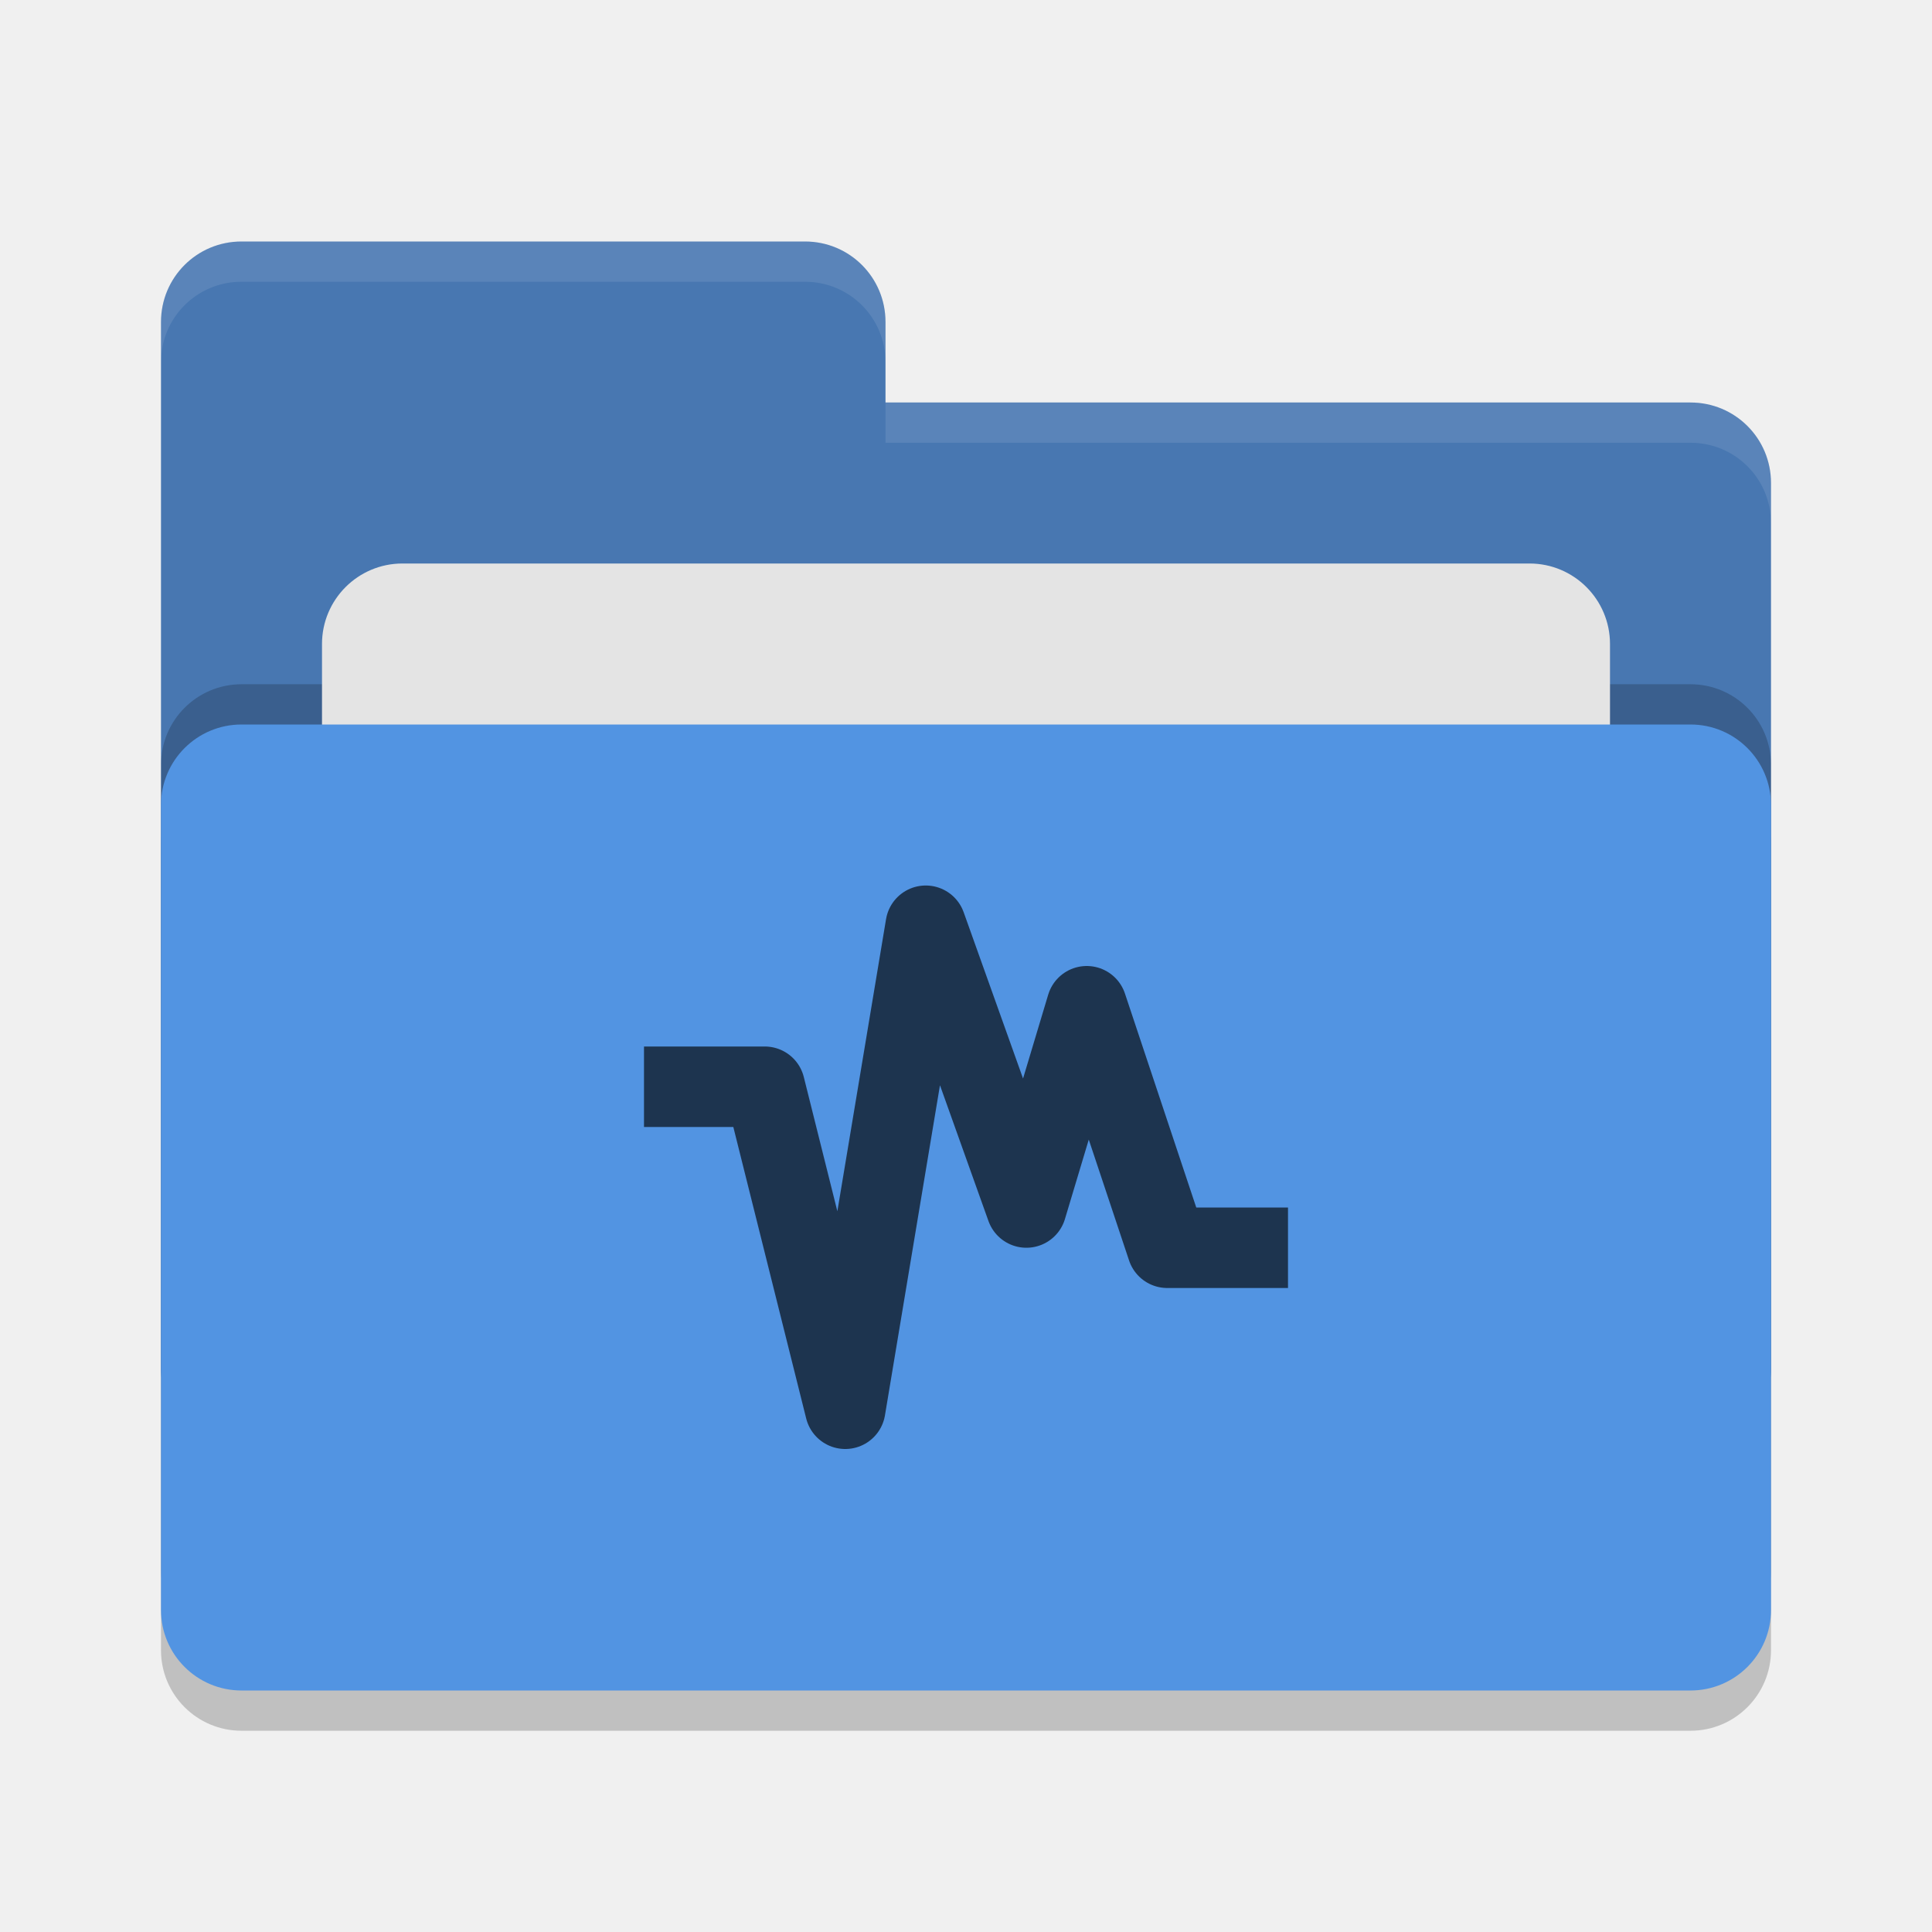
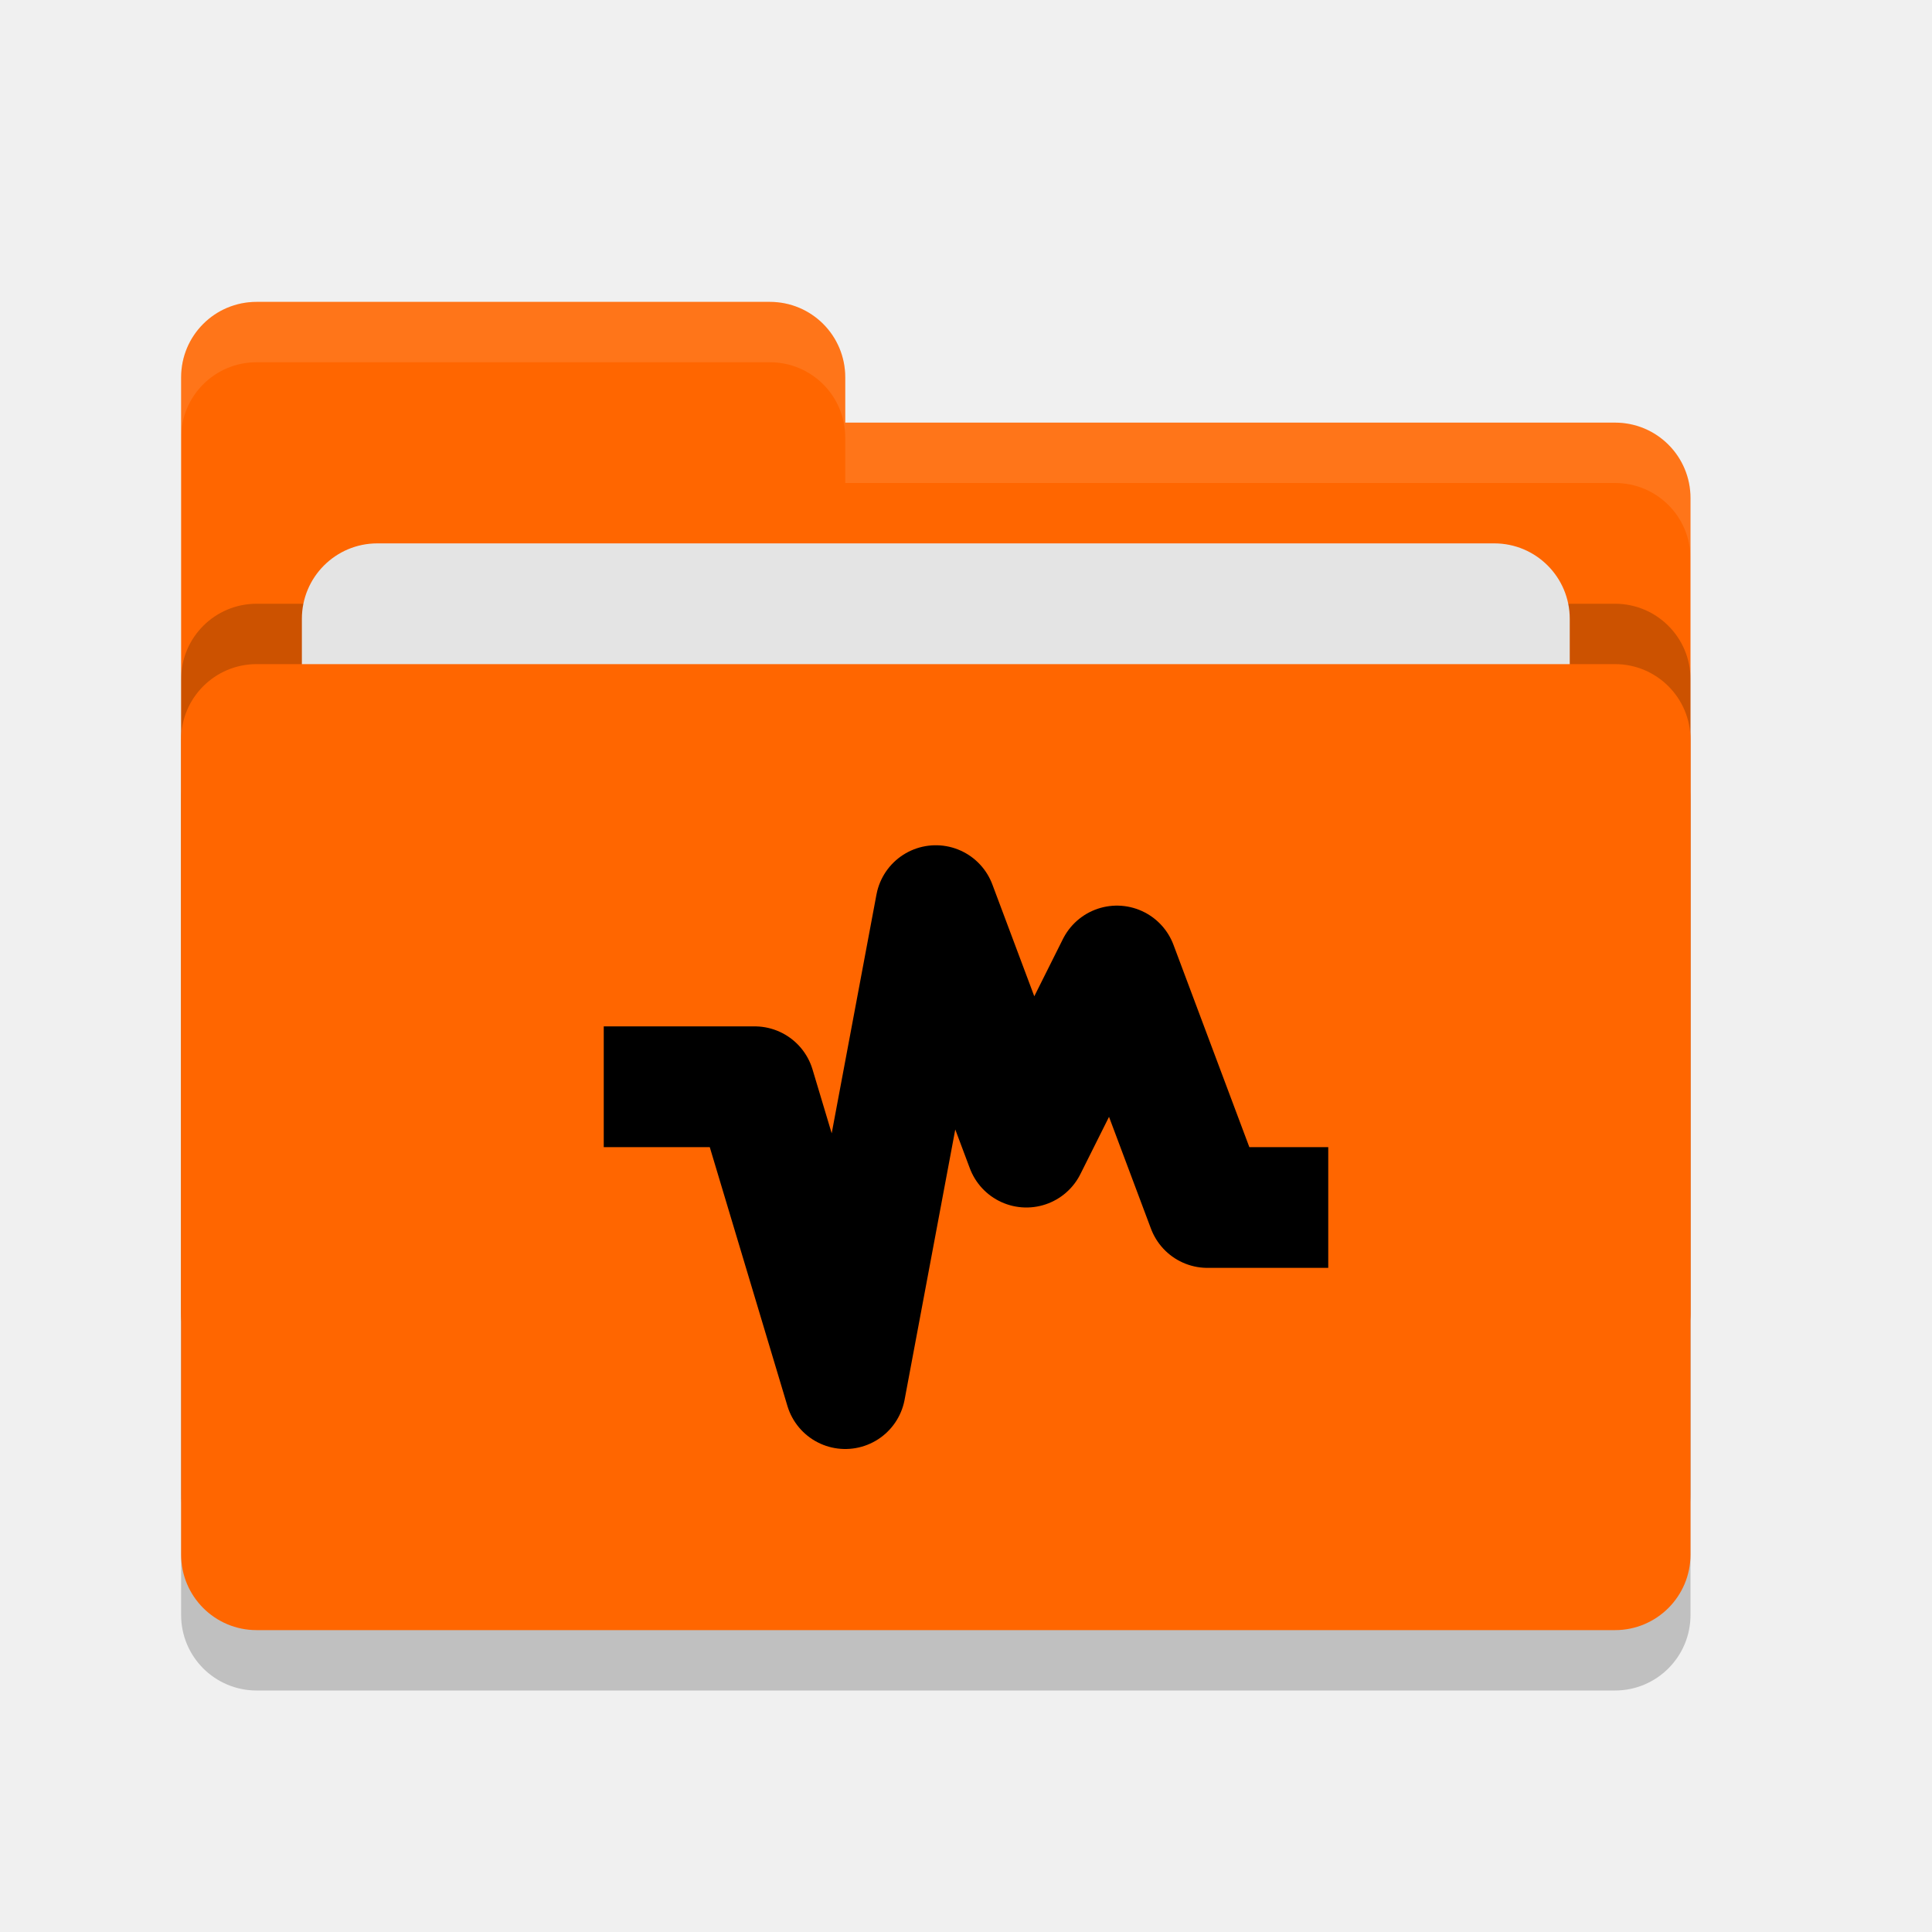
- <svg xmlns="http://www.w3.org/2000/svg" width="24" height="24" version="1">
-   <rect style="opacity:0.2" width="20" height="12" x="2" y="9.5" rx="1" ry="1" />
-   <path style="fill:#4877b1" d="M 2,17 C 2,17.554 2.446,18 3,18 H 21 C 21.554,18 22,17.554 22,17 V 6 C 22,5.446 21.554,5 21,5 H 11 V 4 C 11,3.446 10.554,3 10,3 H 3 C 2.446,3 2,3.446 2,4" />
-   <rect style="opacity:0.2" width="20" height="12" x="2" y="8.5" rx="1" ry="1" />
-   <rect style="fill:#e4e4e4" width="16" height="8" x="4" y="7" rx="1" ry="1" />
-   <rect style="fill:#5294e2" width="20" height="12" x="2" y="9" rx="1" ry="1" />
-   <path style="opacity:0.1;fill:#ffffff" d="M 3,3 C 2.446,3 2,3.446 2,4 V 4.5 C 2,3.946 2.446,3.5 3,3.5 H 10 C 10.554,3.5 11,3.946 11,4.5 V 4 C 11,3.446 10.554,3 10,3 Z M 11,5 V 5.5 H 21 C 21.554,5.5 22,5.946 22,6.5 V 6 C 22,5.446 21.554,5 21,5 Z" />
-   <path style="fill:none;stroke:#1d344f;stroke-linejoin:round" d="M 8,13.5 H 9.5 L 10.5,17.5 11.5,11.5 12.75,15 13.5,12.5 14.5,15.5 H 16" />
+ <svg xmlns="http://www.w3.org/2000/svg" width="32" height="32" version="1" id="svg16">
+   <defs id="defs20" />
+   <rect style="opacity:0.2" width="25" height="16" x="3" y="12" rx="1.25" ry="1.25" id="rect2" />
+   <path style="fill:#ff6600" d="M 3,21.75 C 3,22.442 3.558,23 4.25,23 H 26.75 C 27.442,23 28,22.442 28,21.75 V 8.25 C 28,7.558 27.442,7 26.75,7 H 14 V 6.25 C 14,5.558 13.443,5 12.75,5 H 4.25 C 3.558,5 3,5.558 3,6.25" id="path4" />
+   <rect style="opacity:0.2" width="25" height="16" x="3" y="10" rx="1.25" ry="1.25" id="rect6" />
+   <rect style="fill:#e4e4e4" width="21" height="10" x="5" y="9" rx="1.25" ry="1.25" id="rect8" />
+   <rect style="fill:#ff6600" width="25" height="16" x="3" y="11" rx="1.25" ry="1.25" id="rect10" />
+   <path style="opacity:0.1;fill:#ffffff" d="M 4.25 5 C 3.558 5 3 5.558 3 6.25 L 3 7.25 C 3 6.558 3.558 6 4.25 6 L 12.75 6 C 13.443 6 14 6.558 14 7.25 L 14 8 L 26.75 8 C 27.442 8 28 8.557 28 9.25 L 28 8.25 C 28 7.558 27.442 7 26.75 7 L 14 7 L 14 6.25 C 14 5.558 13.443 5 12.75 5 L 4.25 5 z" id="path12" />
+   <path style="fill:none;stroke:#000000;stroke-width:2;stroke-linejoin:round;stroke-opacity:1.0" d="M 10,18 H 12.5 L 14,23 15.5,15 17,19 18.5,16 20,20 H 22" id="path14" />
</svg>
